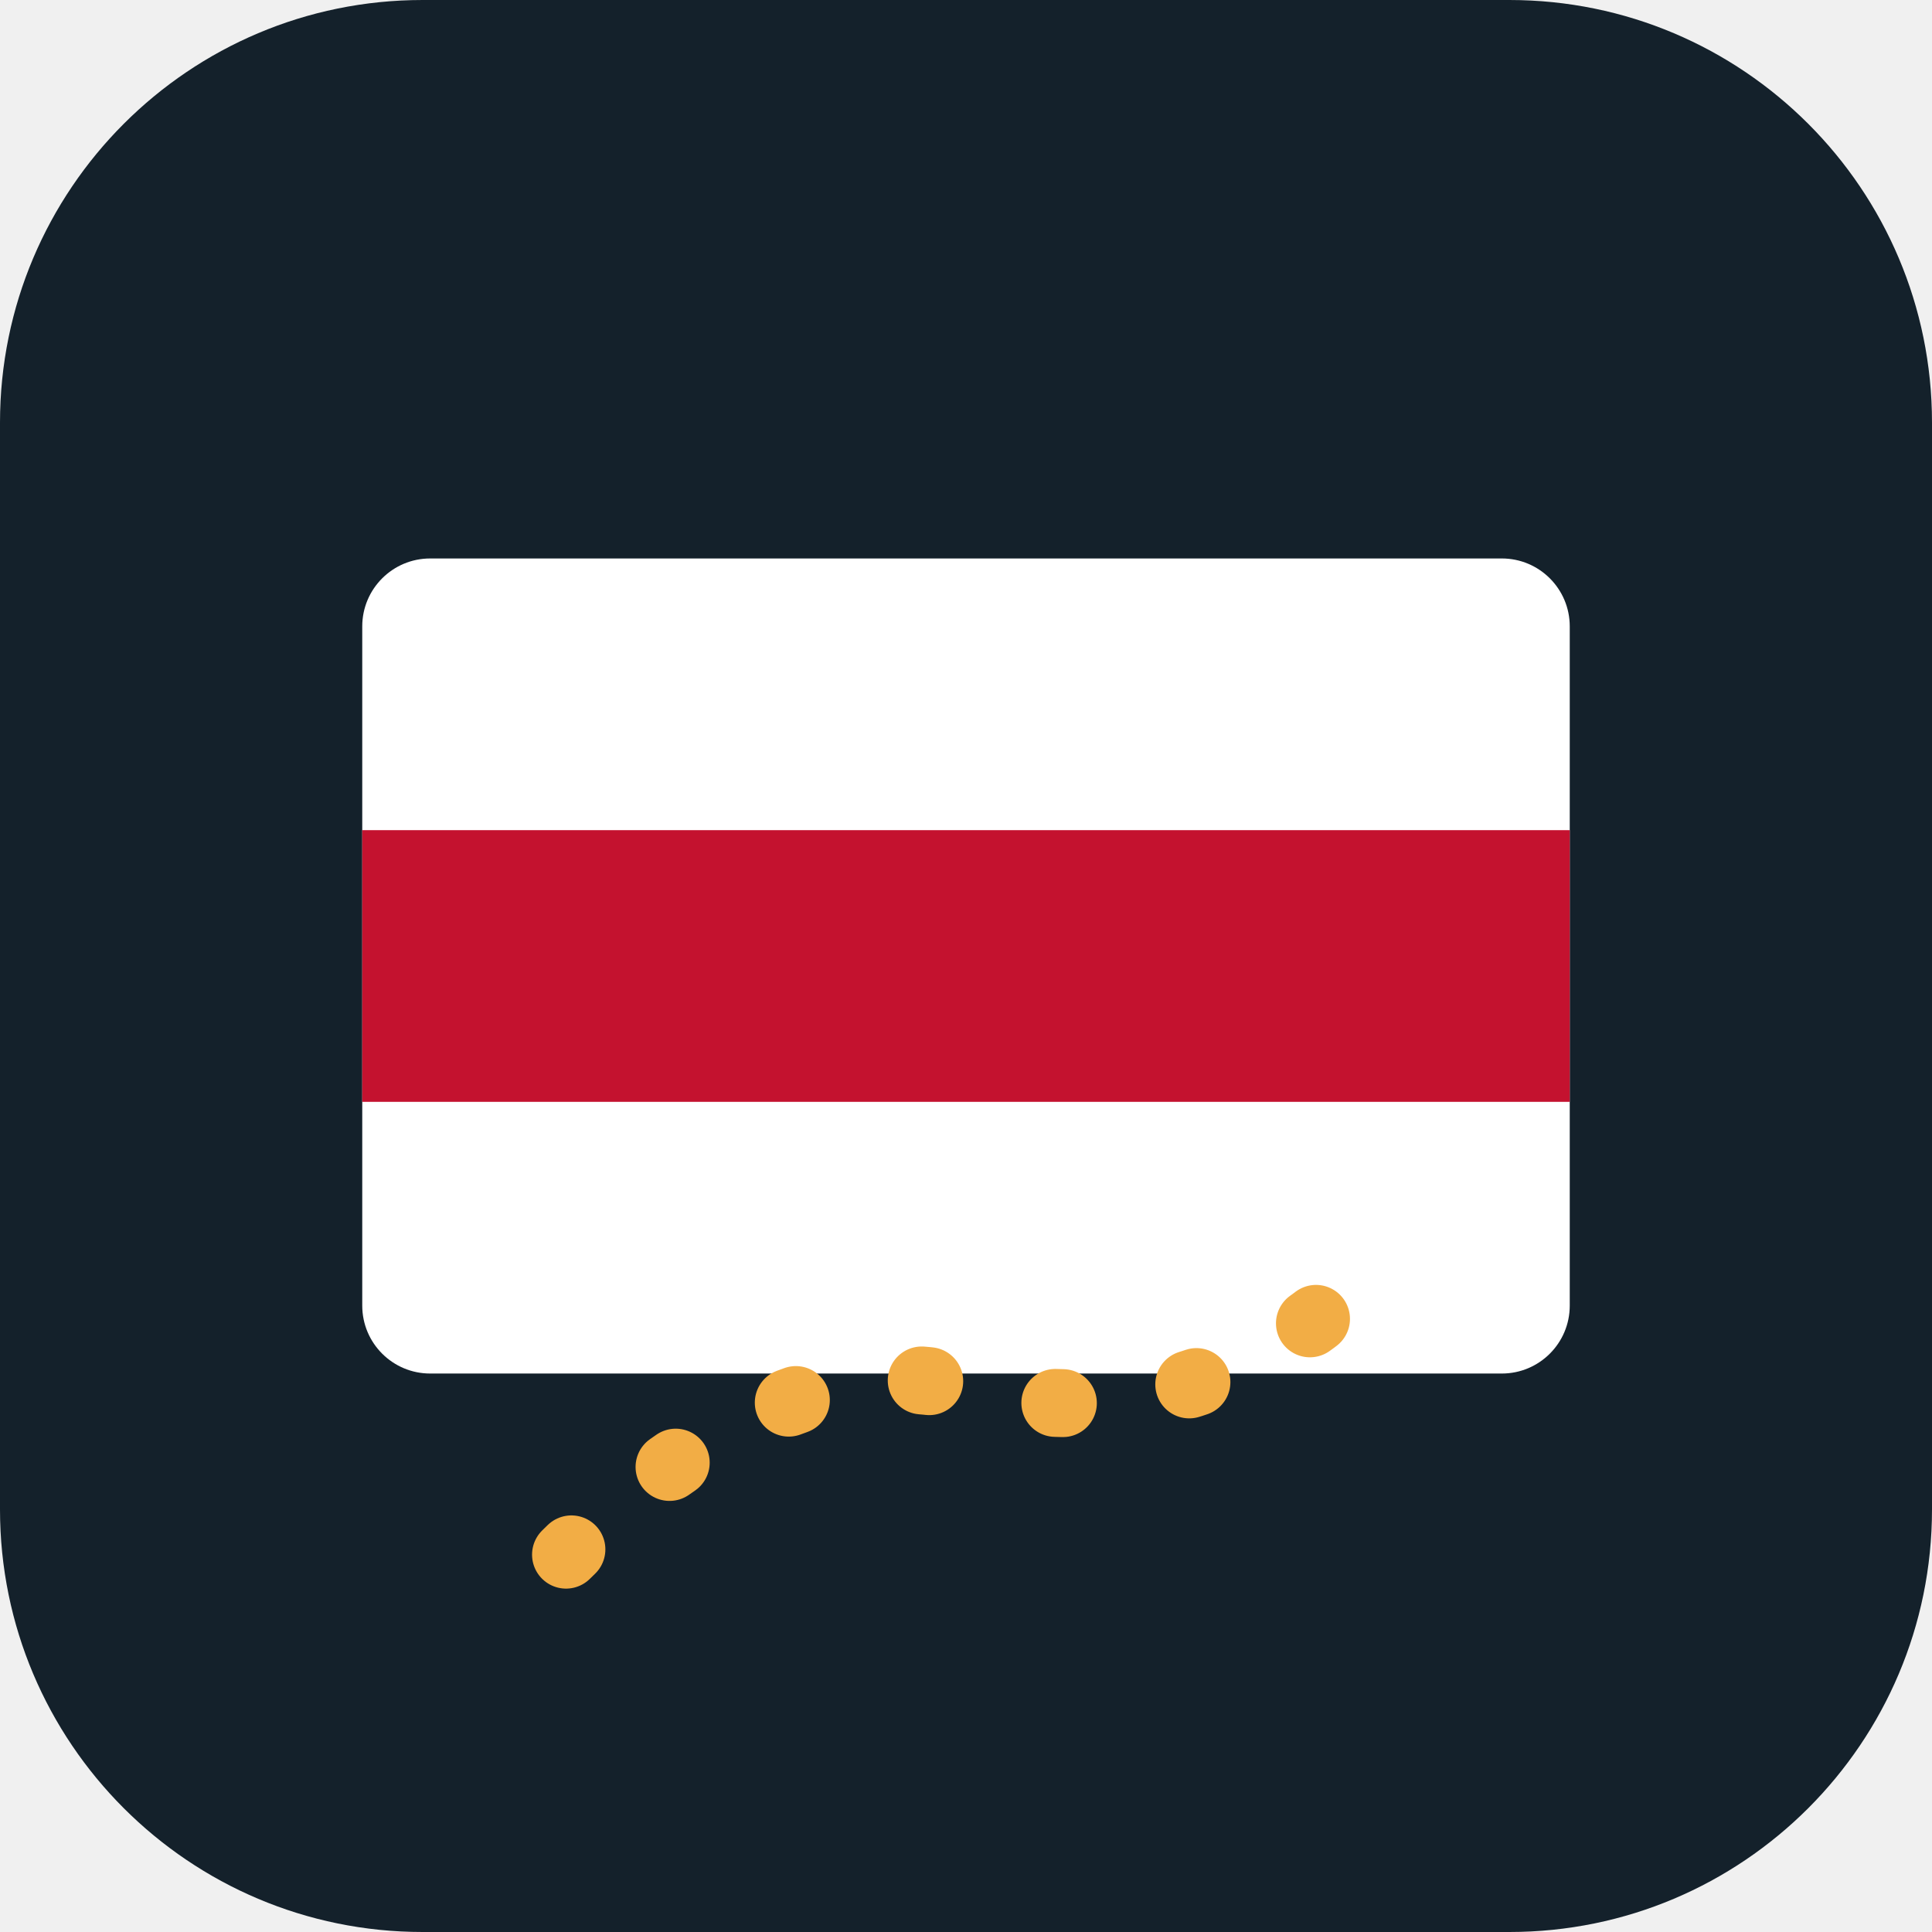
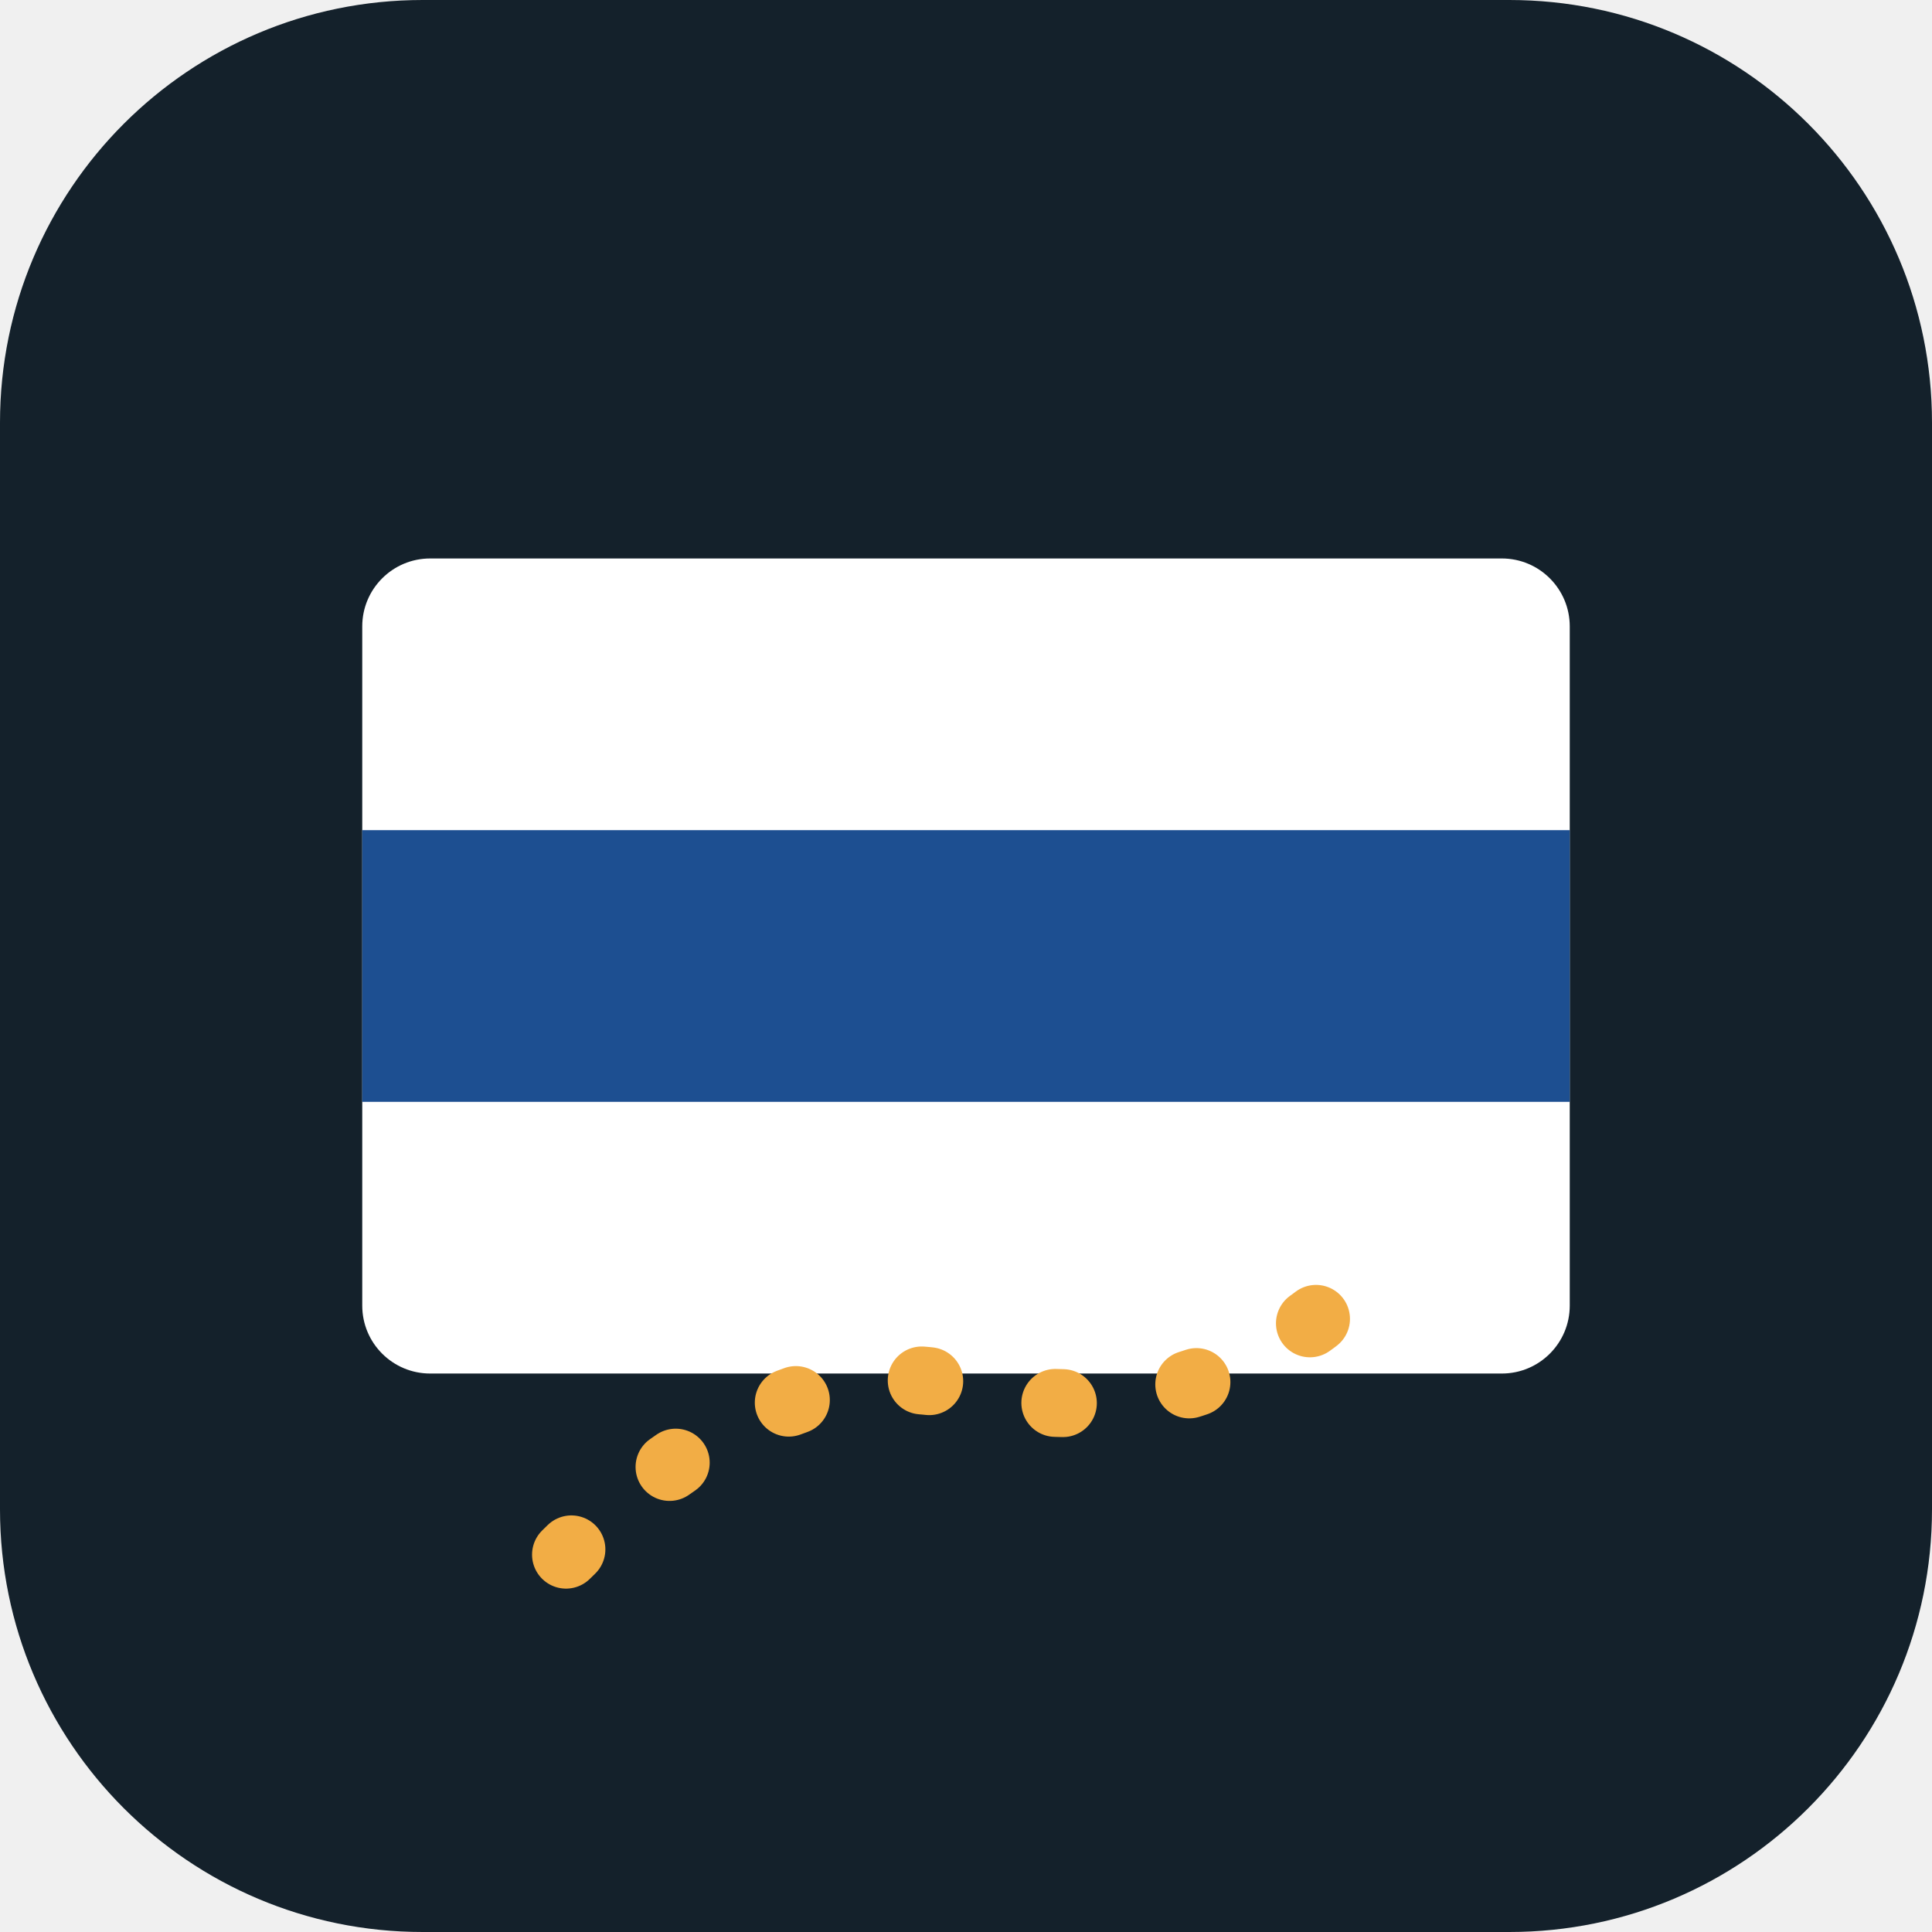
<svg xmlns="http://www.w3.org/2000/svg" viewBox="0 0 512 512">
  <rect width="512" height="512" rx="112" fill="#14212b" />
  <rect x="96" y="148" width="320" height="216" rx="18" fill="#ffffff" />
-   <rect x="96" y="220" width="320" height="72" fill="#c4122f" />
+   <rect x="96" y="220" width="320" height="72" fill="#1d4f91" />
  <path d="M150 412c40-40 80-52 106-44s70 6 106-30" fill="none" stroke="#f2ad45" stroke-width="18" stroke-linecap="round" stroke-dasharray="2 34" />
</svg>
